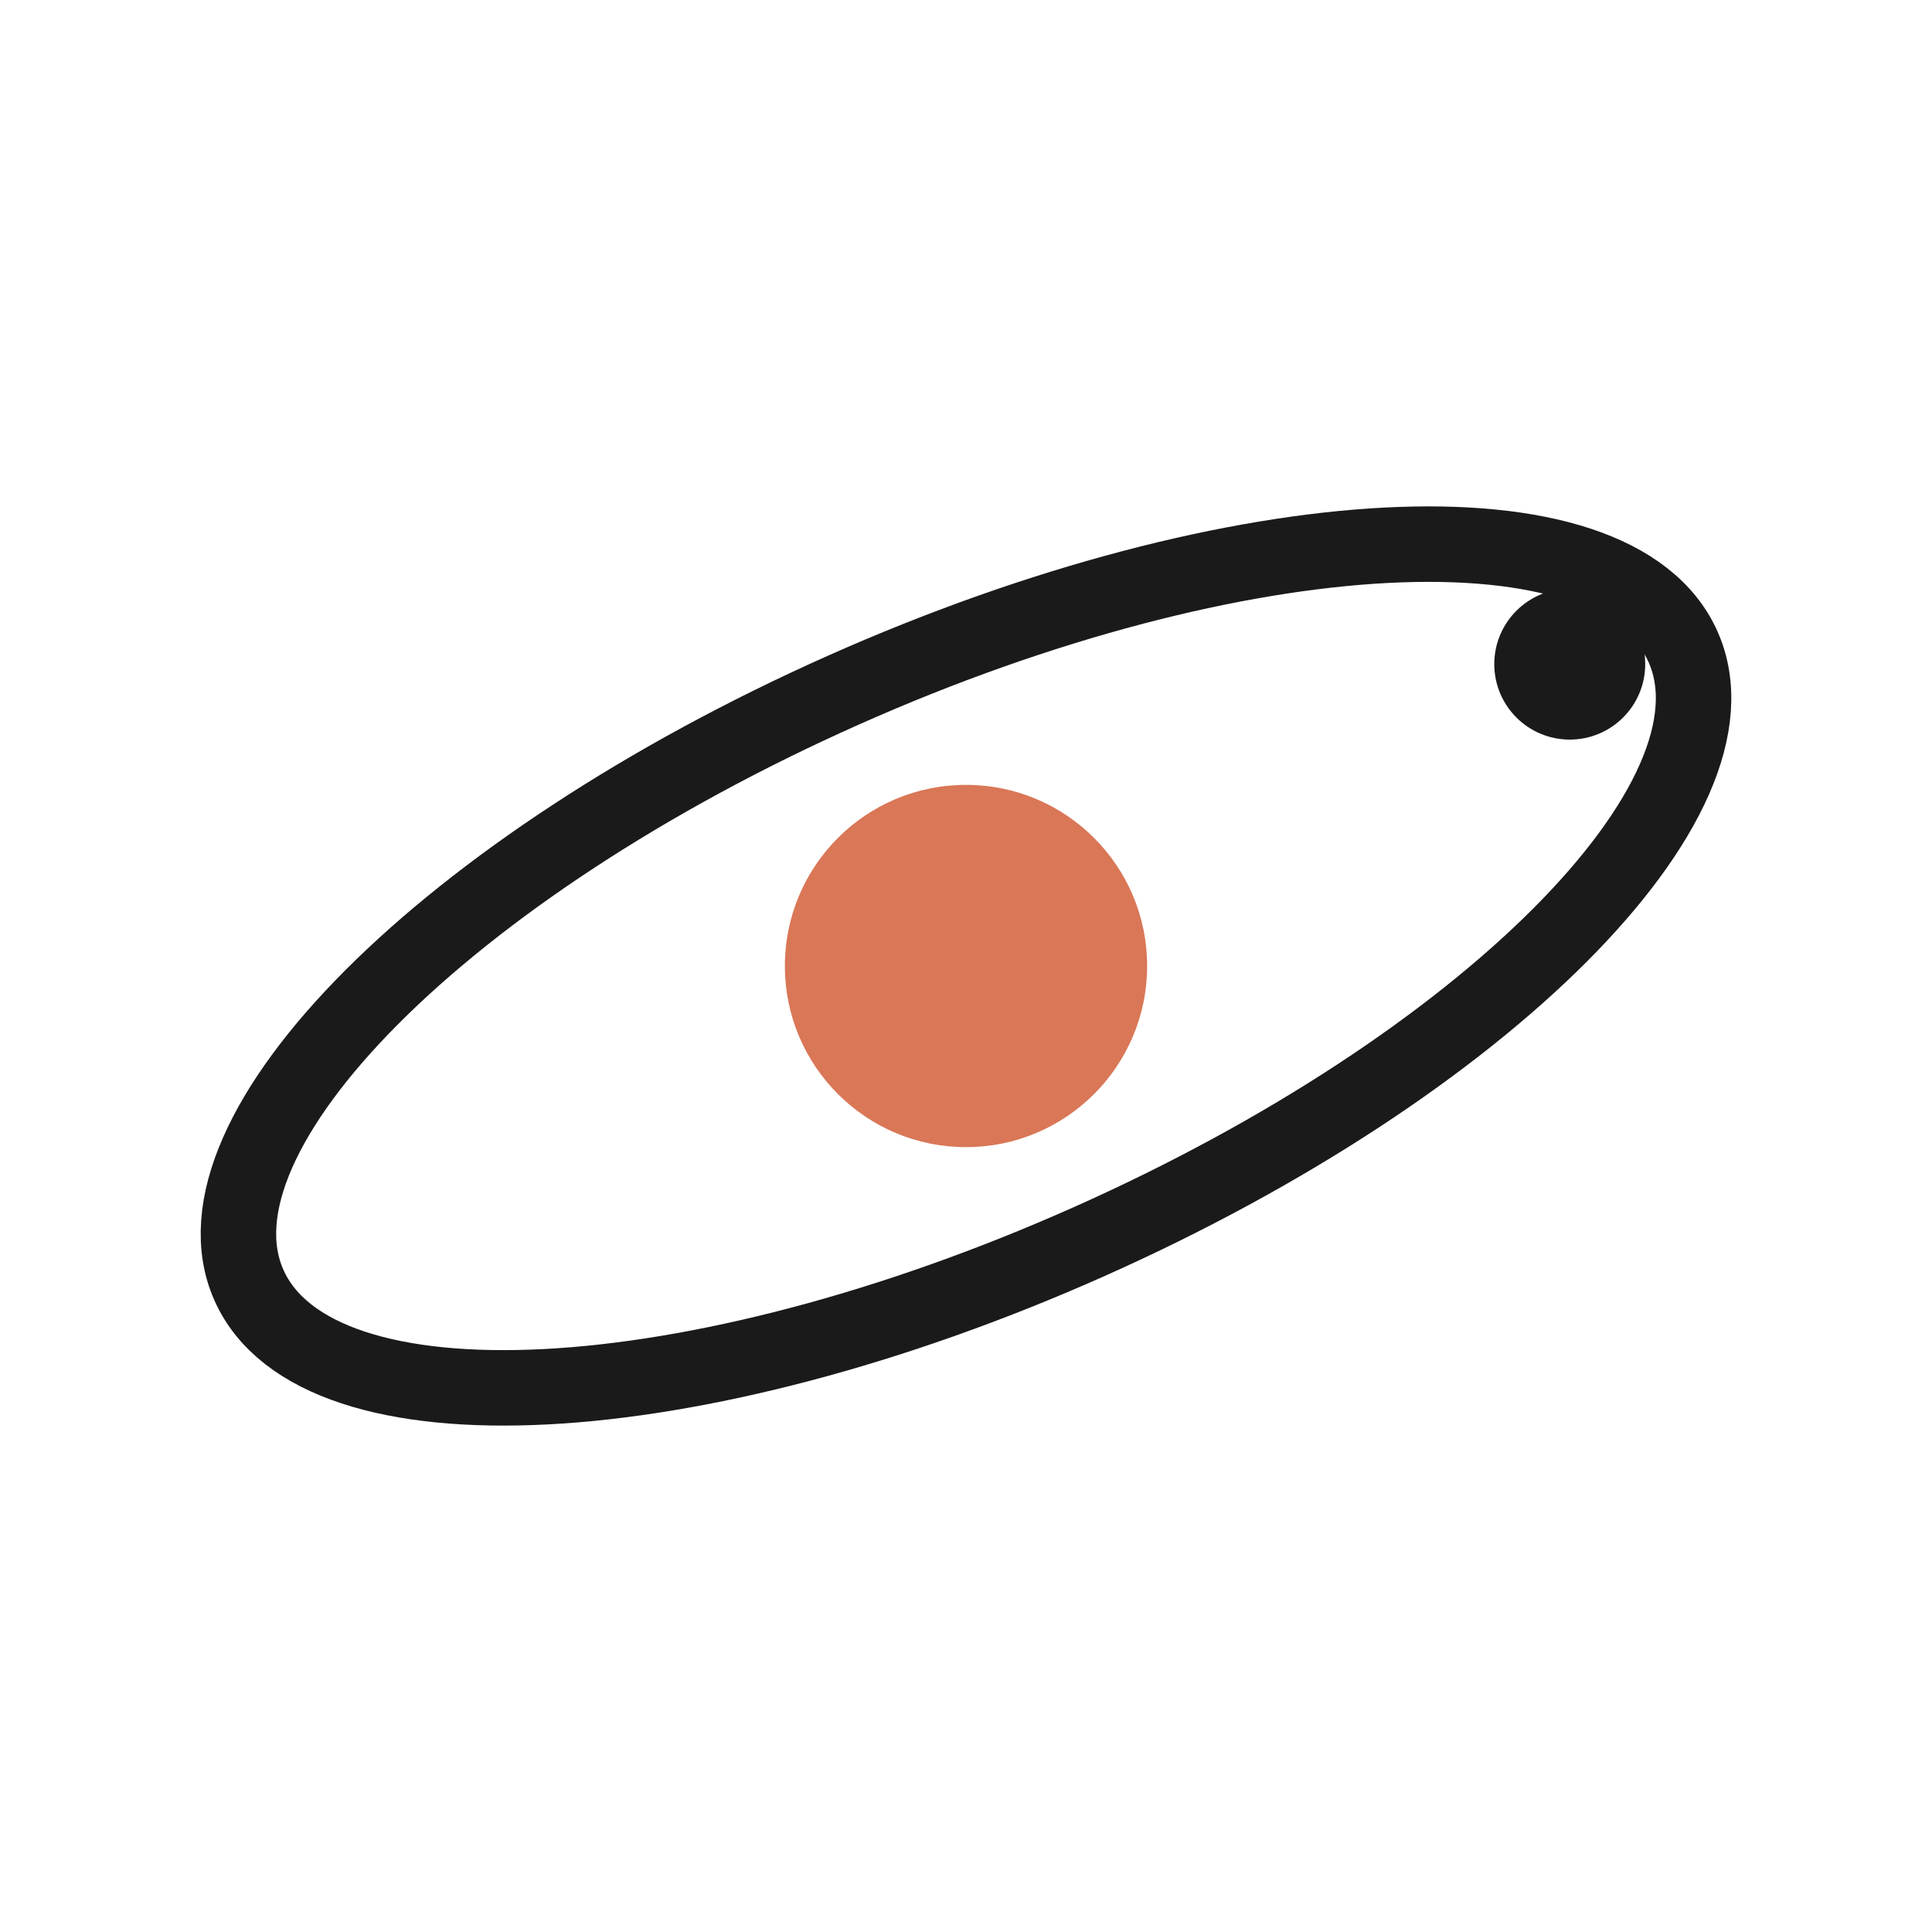
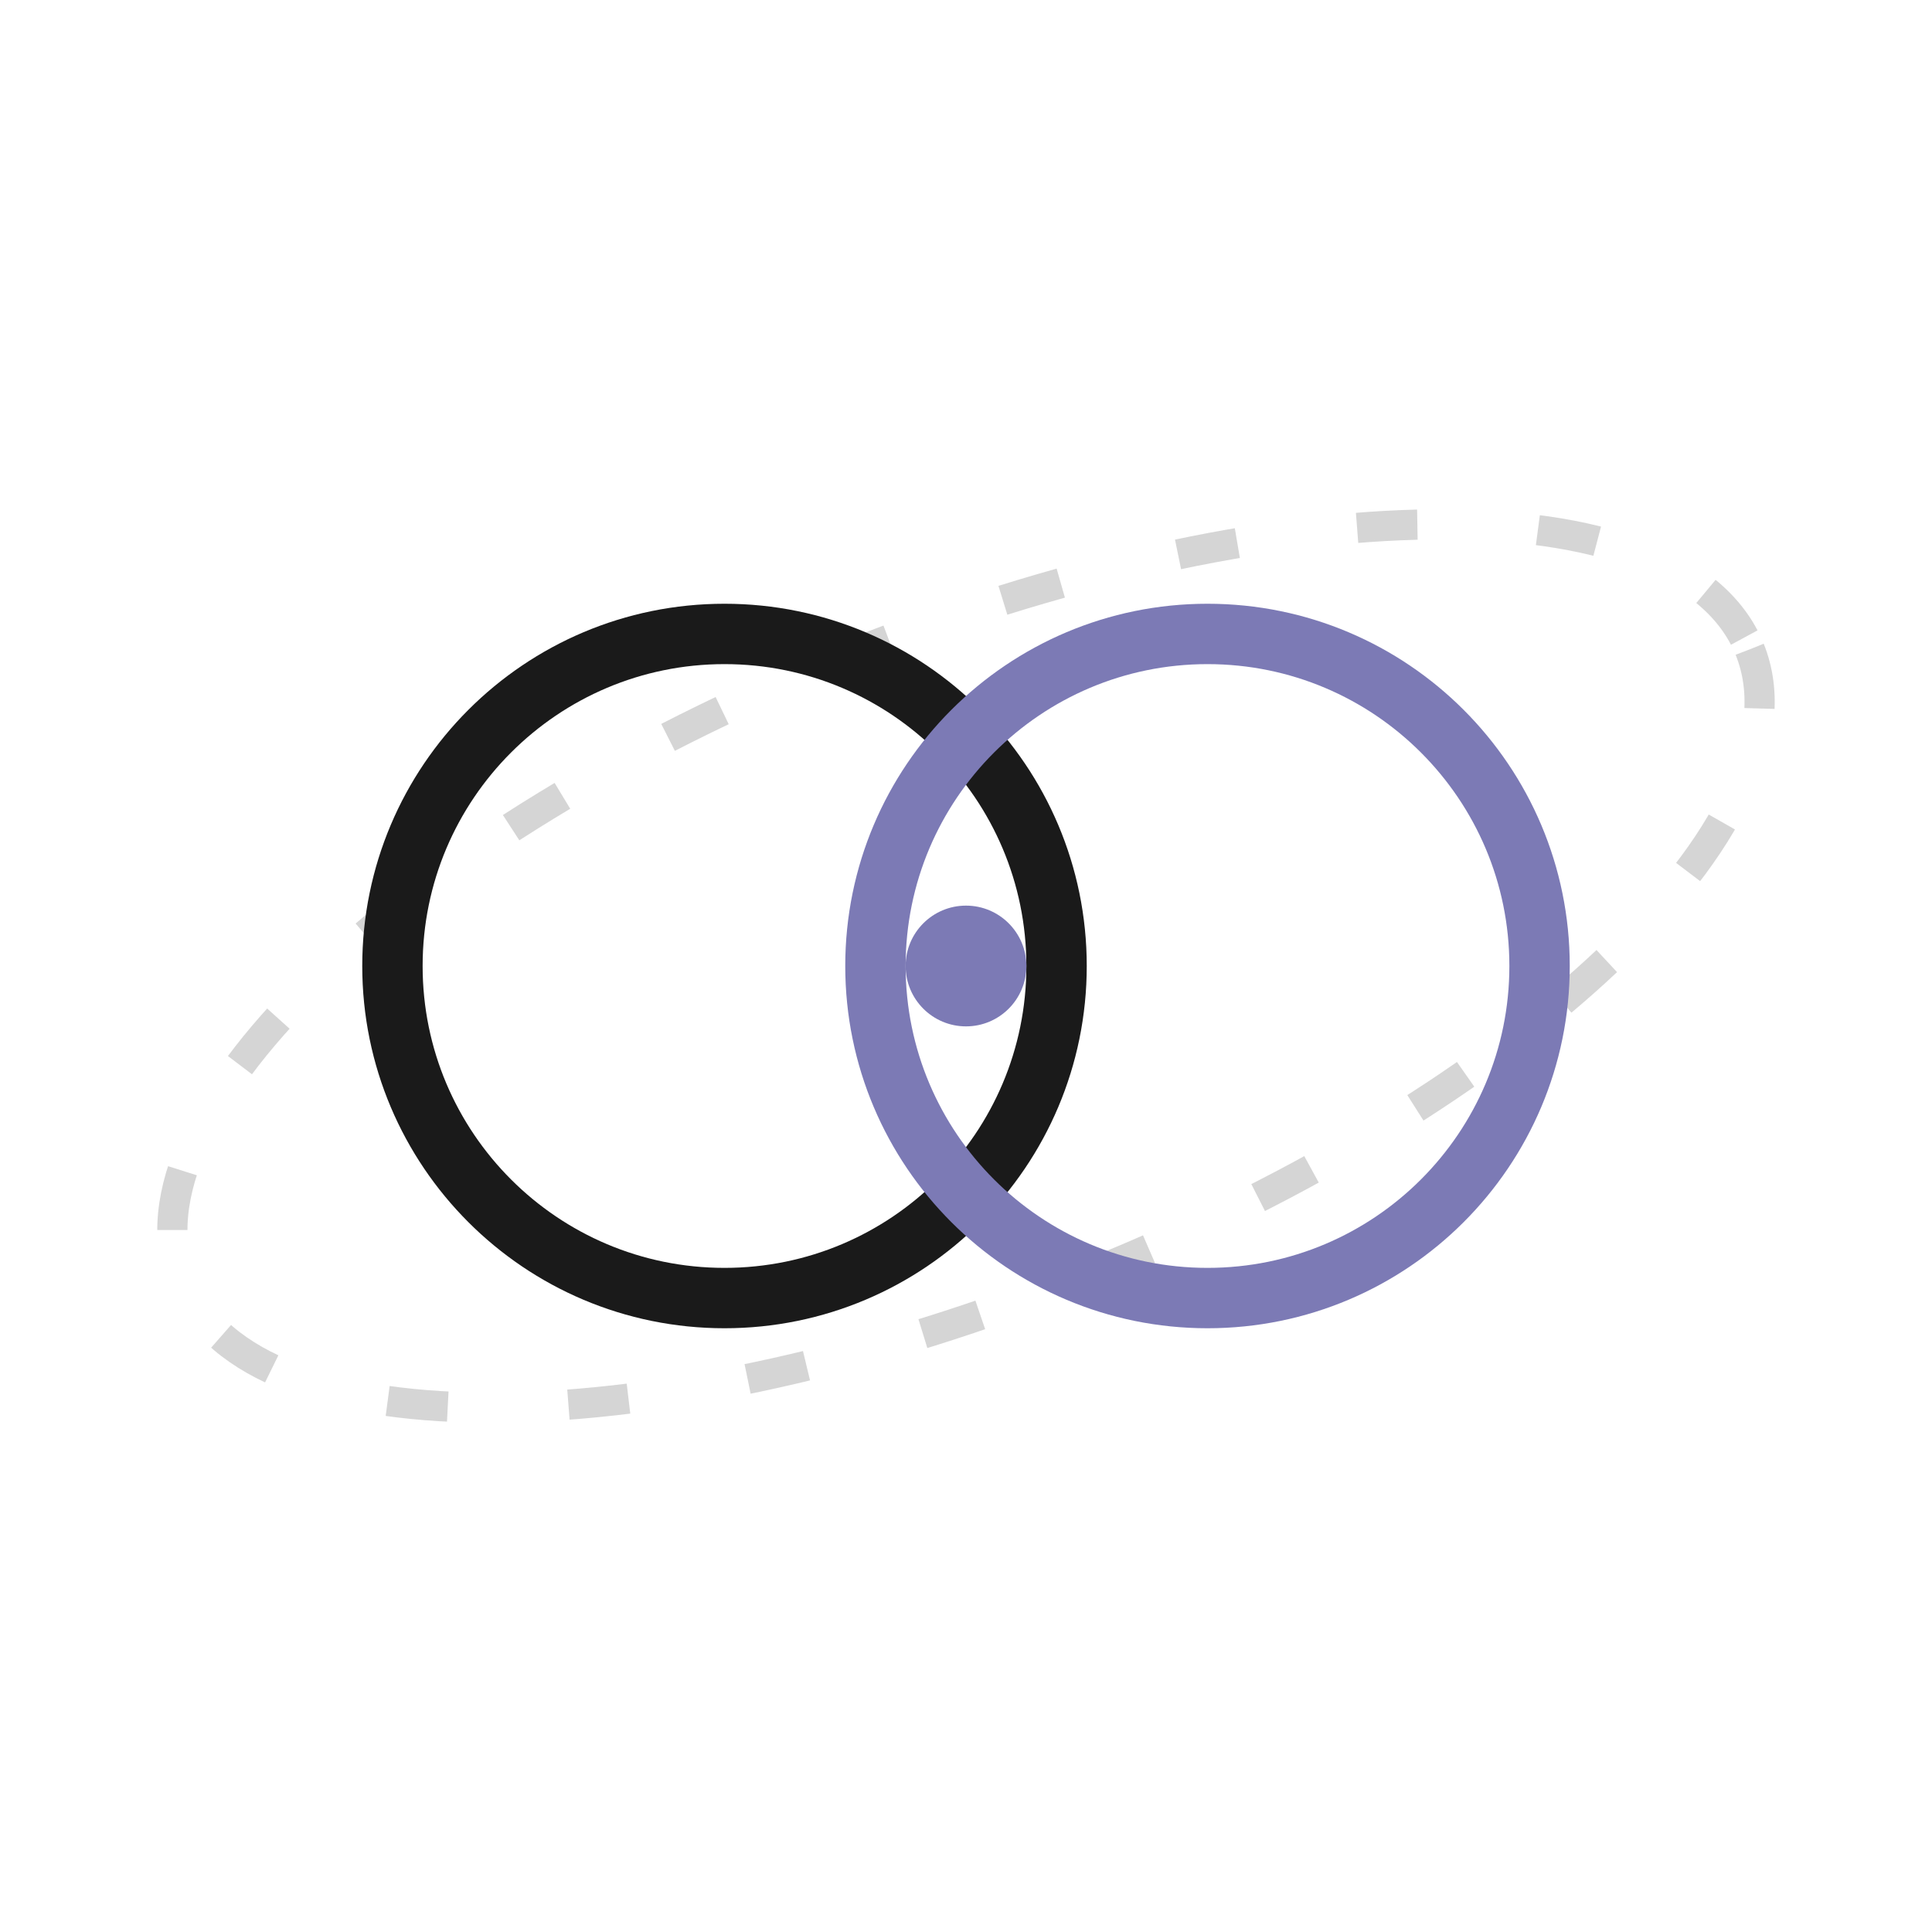
<svg xmlns="http://www.w3.org/2000/svg" viewBox="0 0 64 64" fill="none">
-   <ellipse cx="32" cy="32" rx="26" ry="10" transform="rotate(-24 32 32)" stroke="#1A1A1A" stroke-width="2.5" fill="none" />
-   <circle cx="32" cy="32" r="6" fill="#D97757" />
-   <circle cx="52" cy="22" r="2.5" fill="#1A1A1A" />
+   <ellipse cx="32" cy="32" rx="28" ry="11" transform="rotate(-22 32 32)" stroke="#1A1A1A" stroke-opacity="0.18" stroke-width="1" stroke-dasharray="2 4" fill="none" />
+   <circle cx="24" cy="32" r="11" stroke="#1A1A1A" stroke-width="2" fill="none" />
+   <circle cx="40" cy="32" r="11" stroke="#7C7AB5" stroke-width="2" fill="none" />
+   <circle cx="32" cy="32" r="2" fill="#7C7AB5" />
</svg>
